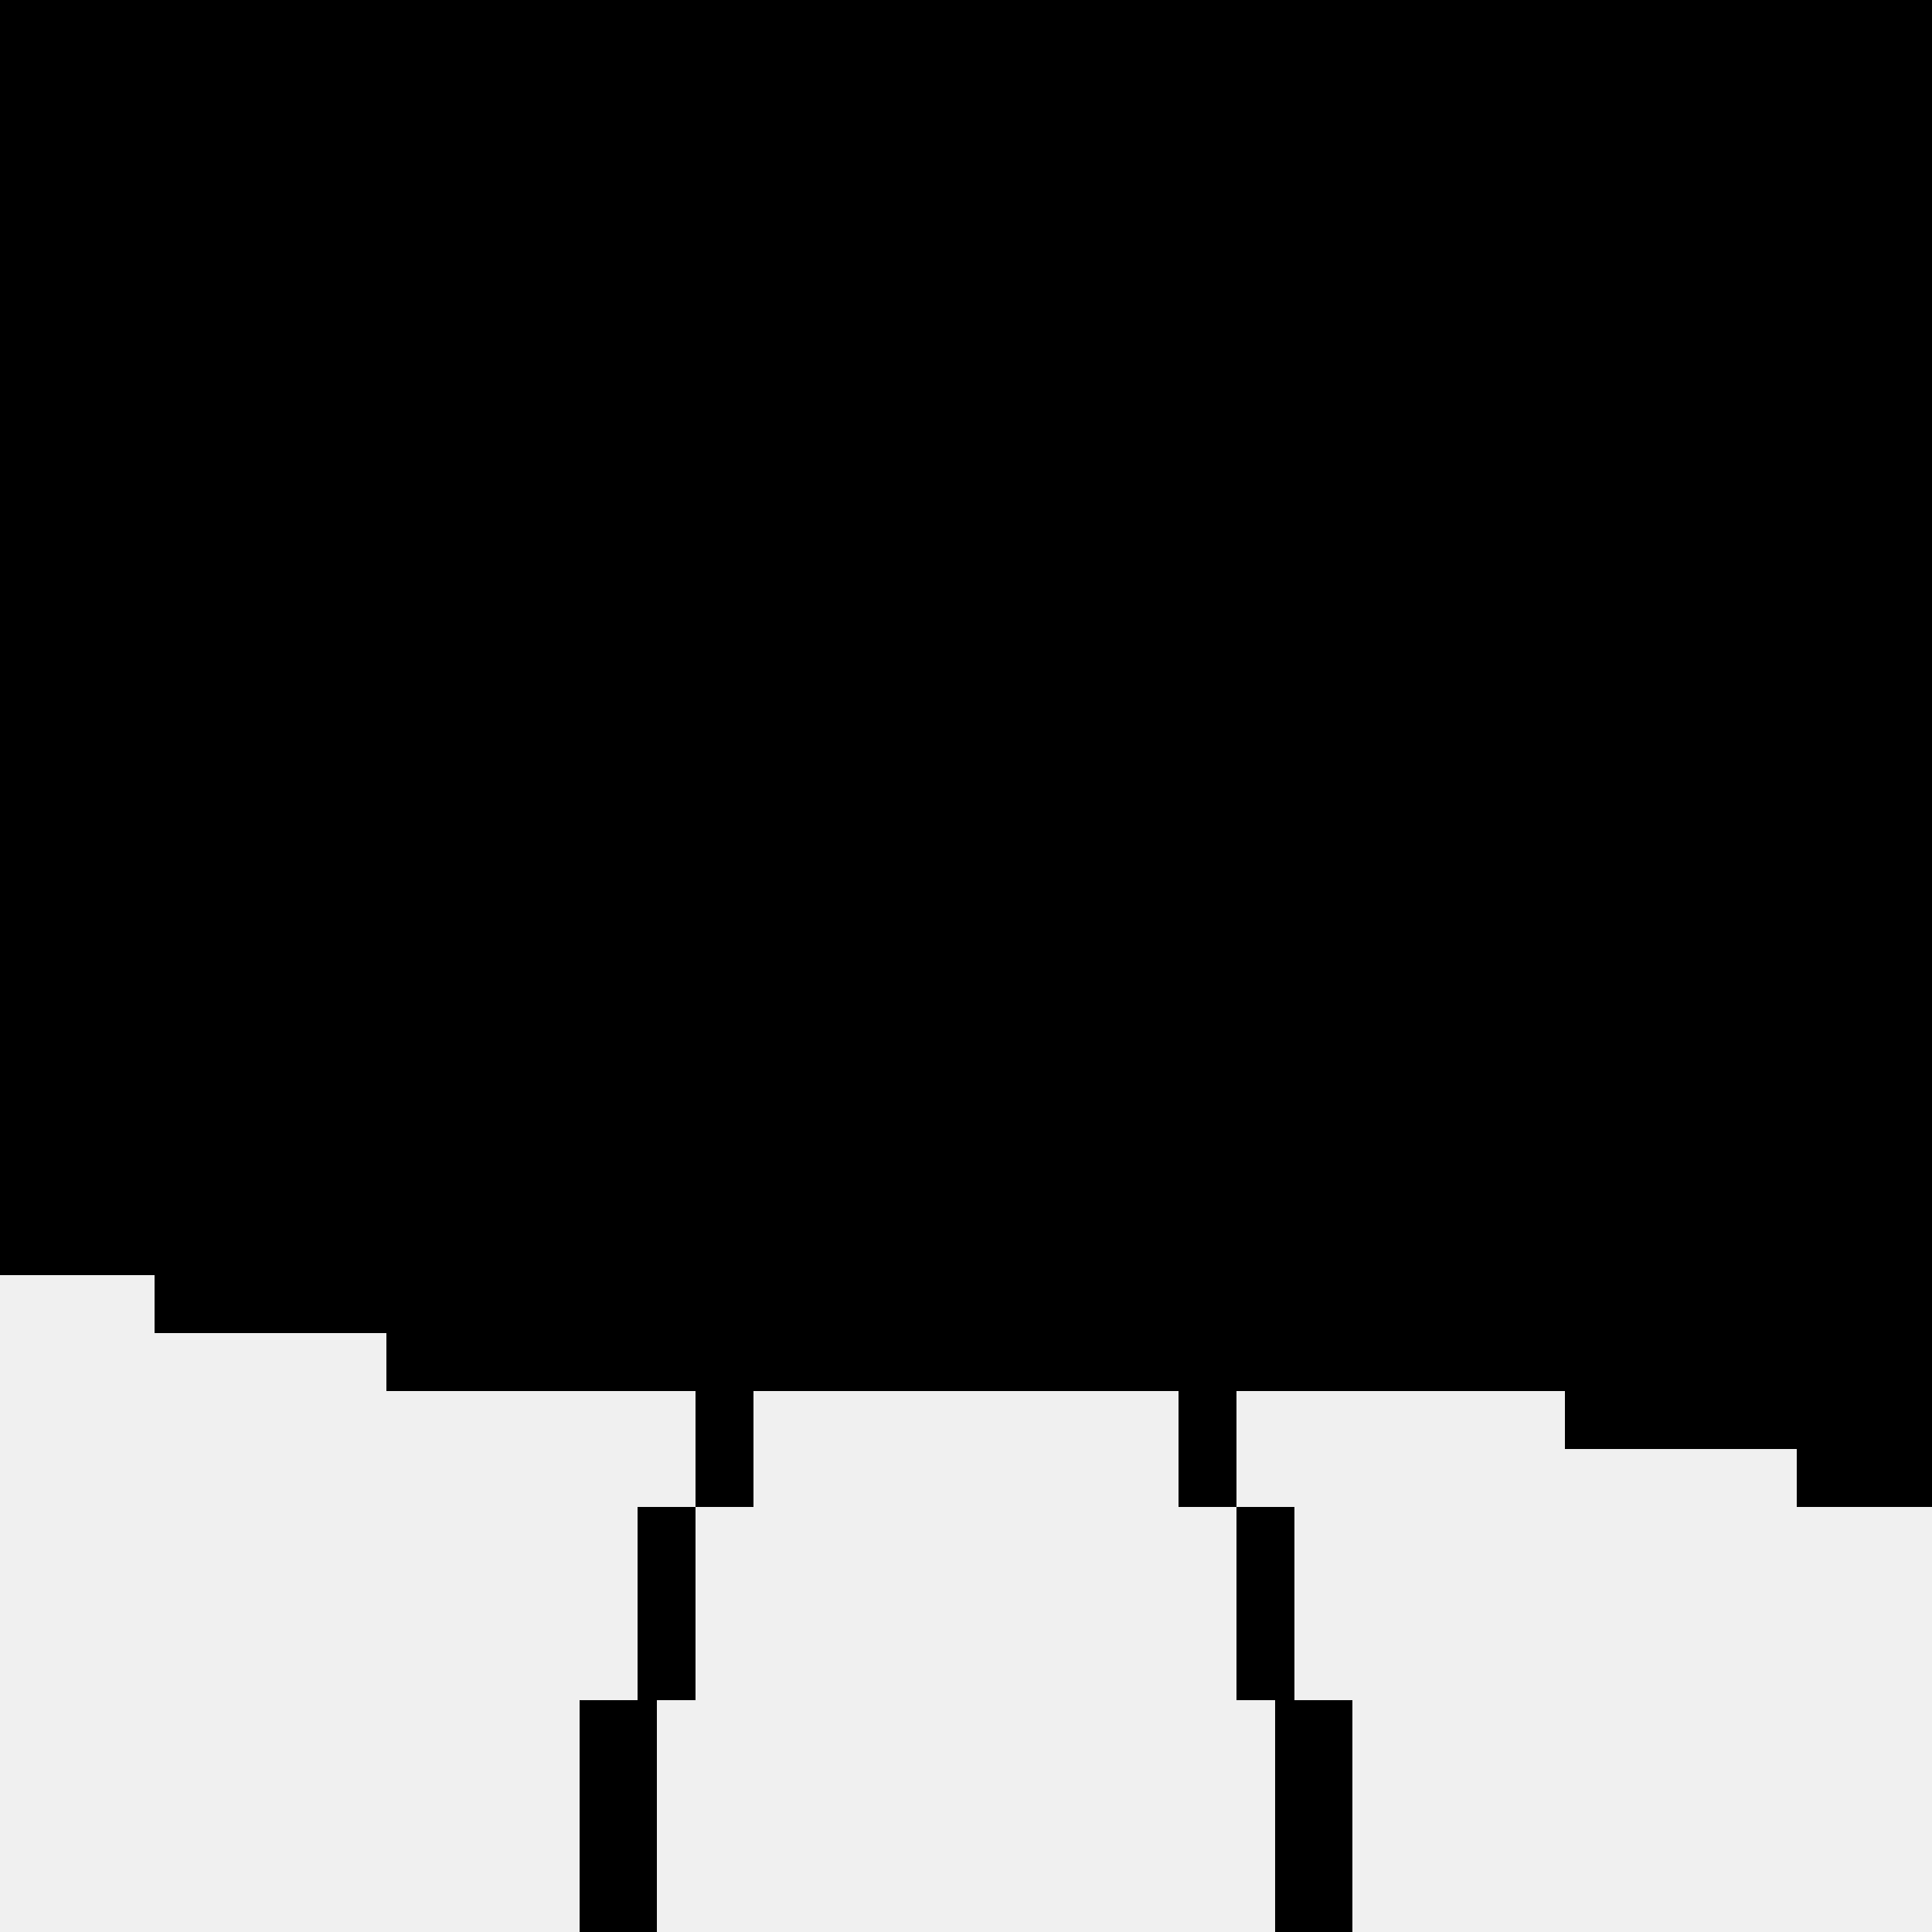
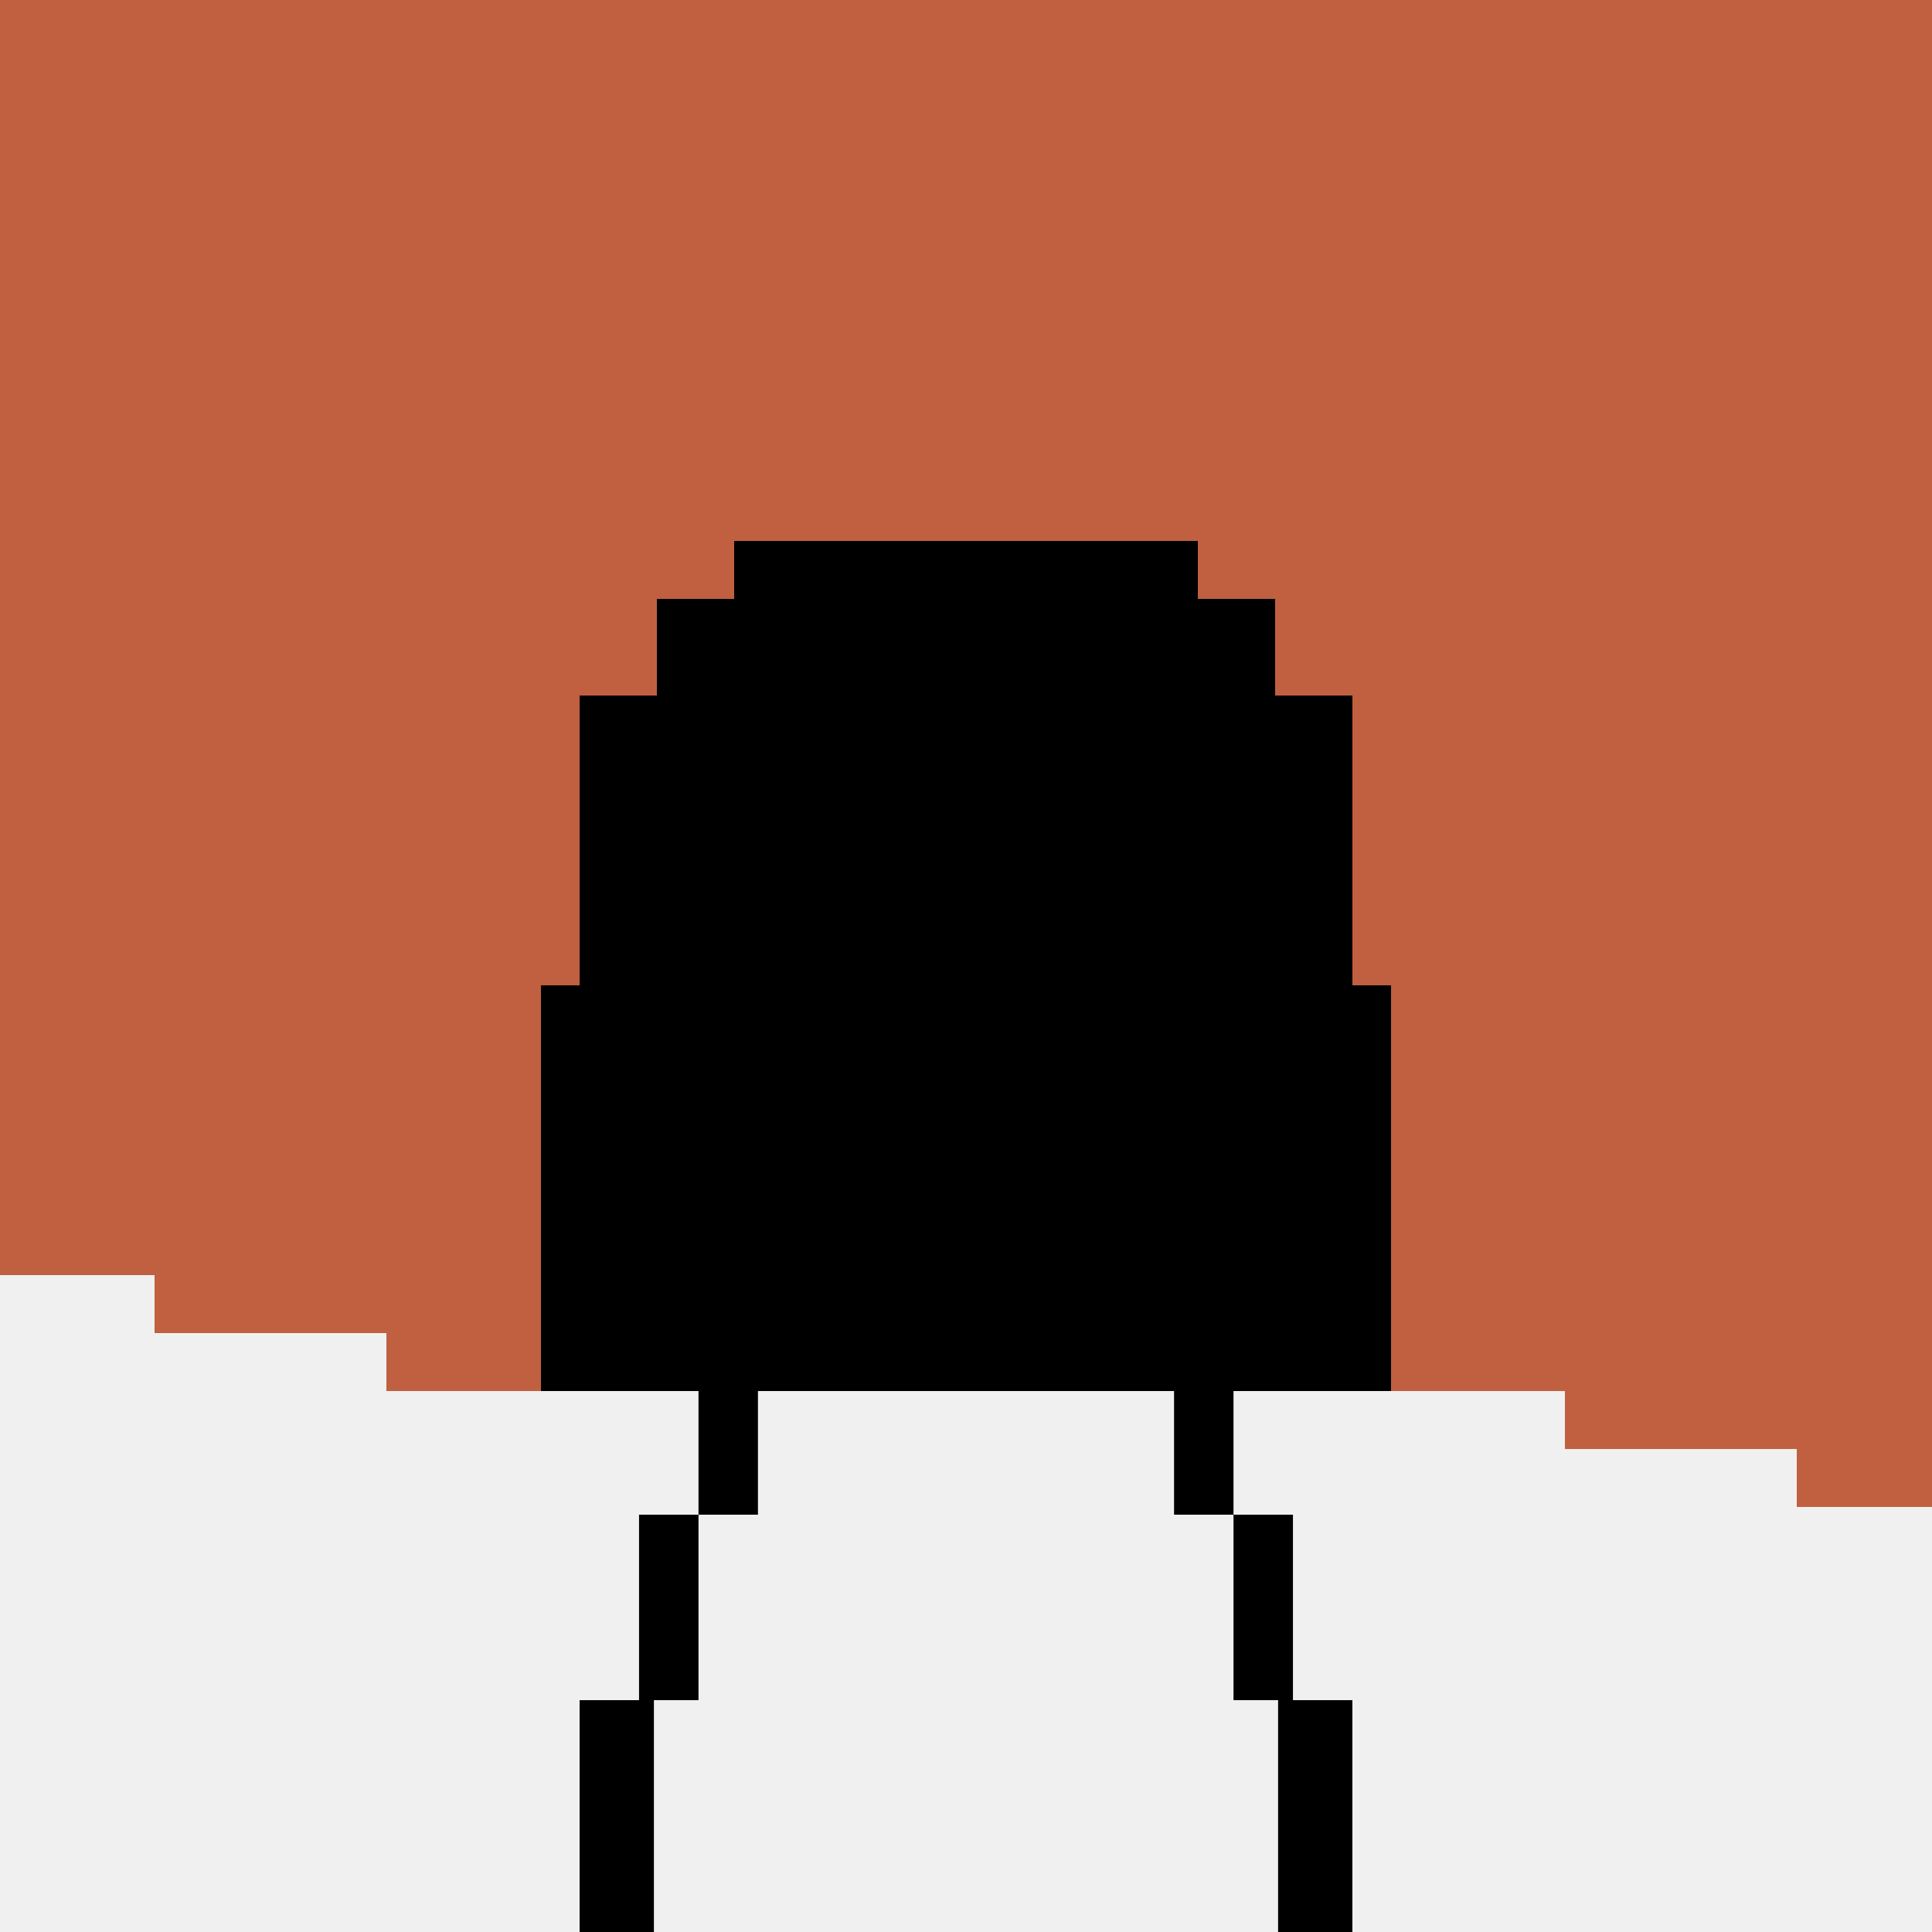
- <svg xmlns="http://www.w3.org/2000/svg" viewBox="0 0 100 100">
-   <path fill="currentColor" d="M0 0h100v53h1v3h12v22H93v-3H81v-3H20v-3H8v-3H0V0Z" />
-   <path d="M62 28H38v3h-4v5h-4v15h-2v21h8v6h-3v10h3V78h3v-6h22v6h3v10h3V78h-3v-6h8V51h-2V36h-4v-5h-4v-3ZM30 88h4v12h-4V88ZM66 88h4v12h-4V88Z" />
+ <svg xmlns="http://www.w3.org/2000/svg" width="100" height="100" viewBox="0 0 100 100" fill="none">
+   <g clip-path="url(#clip0_106_2106)">
+     <path d="M0 0H100V53H101V56H113V78H93V75H81V72H20V69H8V66H0V0Z" fill="#C06041" />
+     <path d="M62 28H38V31H34V36H30V51H28V72H36.154L36.154 78.4H33.077V88H36.154V78.4L39.231 78.4V72H60.769V78.4H63.846V88H66.923V78.4L63.846 78.4V72H72V51H70V36H66V31H62V28Z" fill="black" />
+     <path d="M30 88H33.846V100H30V88Z" fill="black" />
+     <path d="M66.154 88H70V100H66.154V88Z" fill="black" />
+   </g>
+   <defs>
+     <clipPath id="clip0_106_2106">
+       <rect width="100" height="100" fill="white" />
+     </clipPath>
+   </defs>
</svg>
